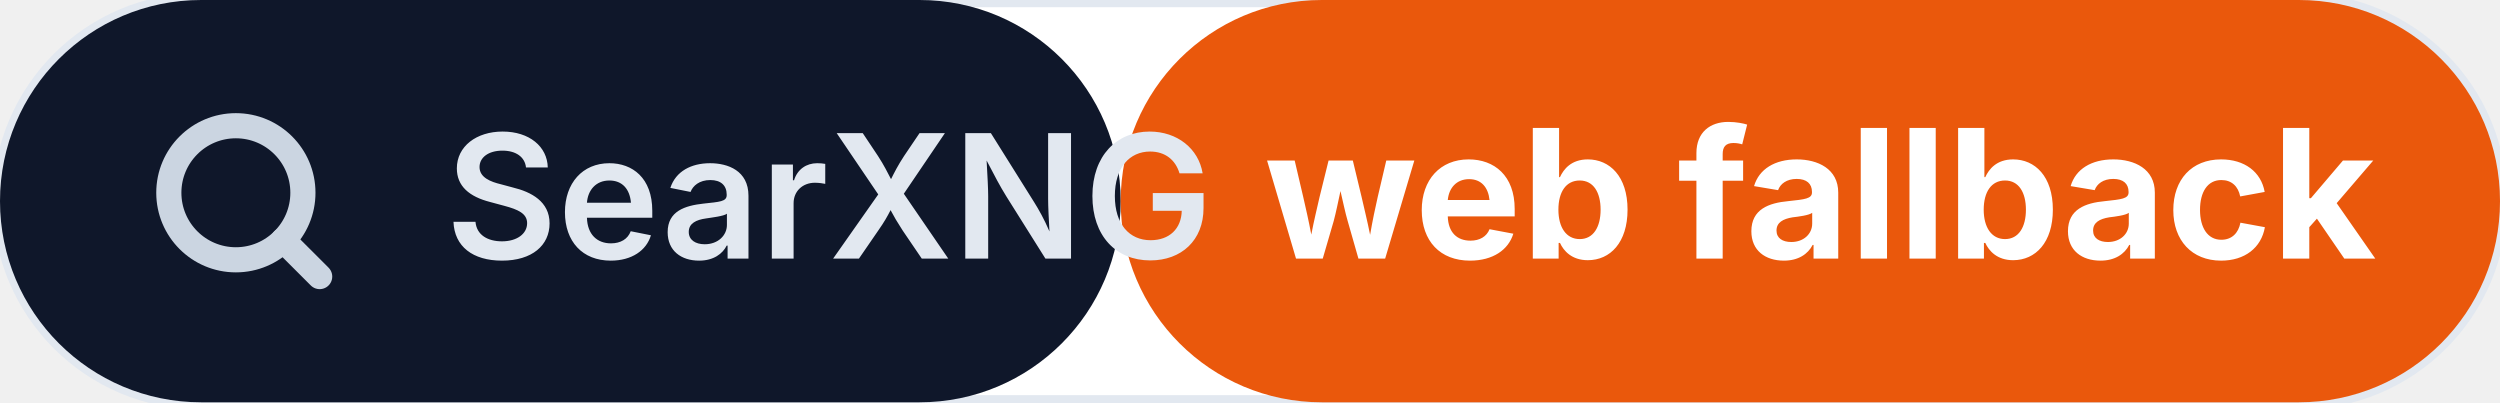
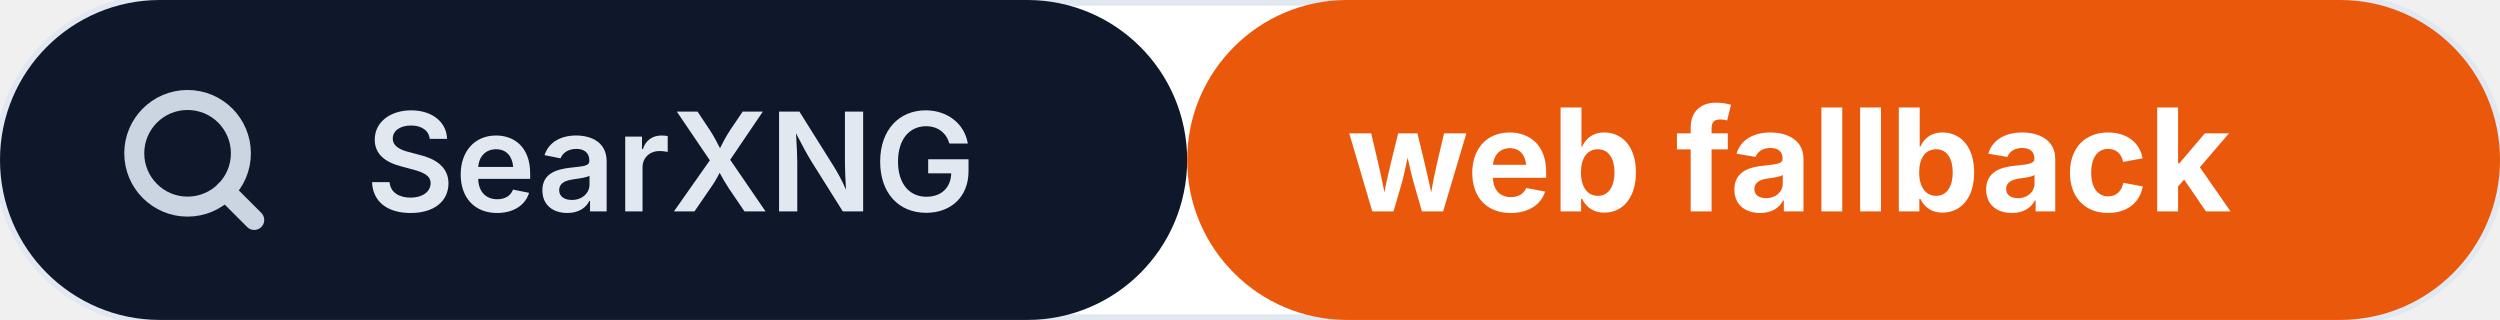
- <svg xmlns="http://www.w3.org/2000/svg" width="174" height="28" viewBox="0 0 174 28" role="img">
-   <rect width="174" height="28" rx="14" fill="#ffffff" stroke="#e2e8f0" />
-   <rect x="0" y="0" width="78" height="28" rx="14" fill="#0f172a" />
-   <rect x="78" y="0" width="96" height="28" rx="14" fill="#ea580c" />
-   <g transform="translate(10,7) scale(0.5833)" fill="none" stroke="#cbd5e1" stroke-width="3" stroke-linecap="round" stroke-linejoin="round" color="#cbd5e1">
+ <svg xmlns="http://www.w3.org/2000/svg" width="218.8" height="28" viewBox="0 0 218.8 28" role="img">
+   <rect width="218.8" height="28" rx="14" fill="#ffffff" stroke="#e2e8f0" />
+   <rect x="0" y="0" width="103.9" height="28" rx="14" fill="#0f172a" />
+   <rect x="103.9" y="0" width="114.9" height="28" rx="14" fill="#ea580c" />
+   <g transform="translate(17.0 14.0) scale(0.5833) translate(-12 -12)" fill="none" stroke="#cbd5e1" stroke-width="3" stroke-linecap="round" stroke-linejoin="round" color="#cbd5e1">
    <circle cx="11" cy="11" r="8" />
    <path d="m21 21-4.35-4.35" />
  </g>
-   <text x="31" y="18" font-size="12" font-weight="600" fill="#e2e8f0" font-family="Inter, -apple-system, 'Segoe UI', Roboto, sans-serif">SearXNG</text>
-   <text x="88" y="18" font-size="12.5" font-weight="700" fill="#ffffff" font-family="Inter, -apple-system, 'Segoe UI', Roboto, sans-serif">web fallback</text>
+   <text x="32" y="18.5" font-size="12" font-weight="600" fill="#e2e8f0" font-family="Inter, -apple-system, 'Segoe UI', Roboto, sans-serif">SearXNG</text>
+   <text x="117.9" y="18.5" font-size="12.5" font-weight="700" fill="#ffffff" font-family="Inter, -apple-system, 'Segoe UI', Roboto, sans-serif">web fallback</text>
</svg>
